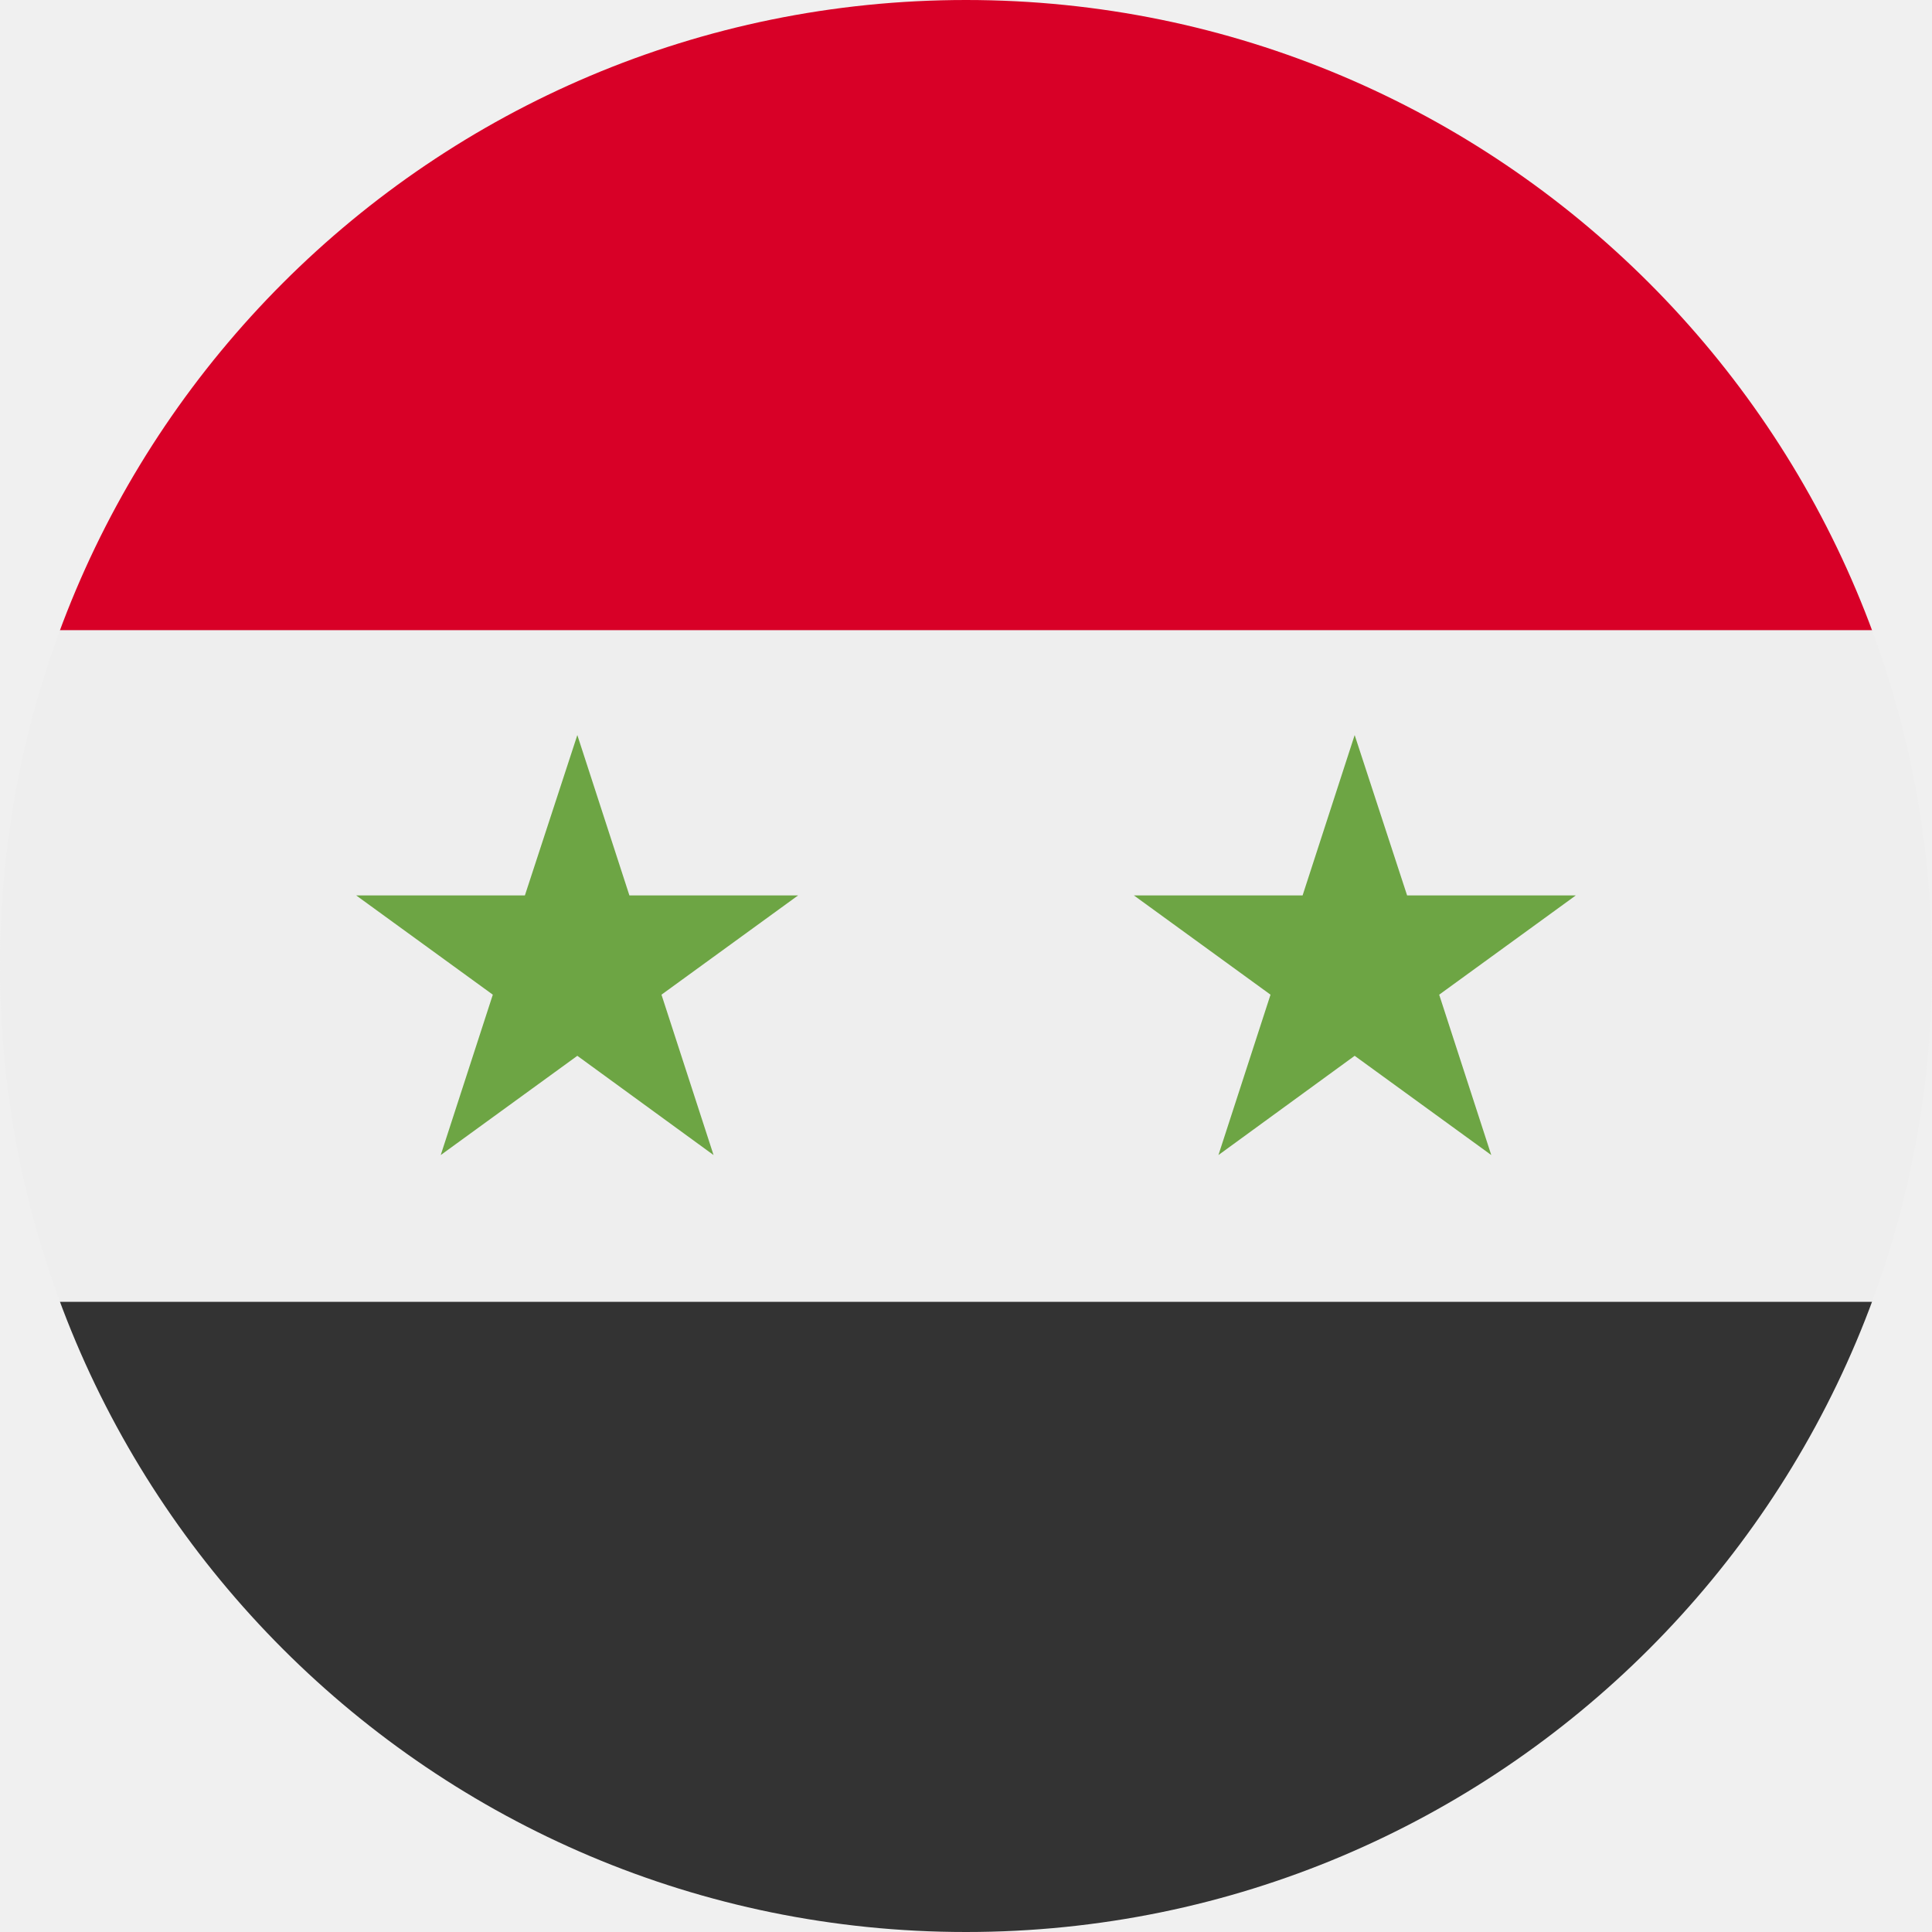
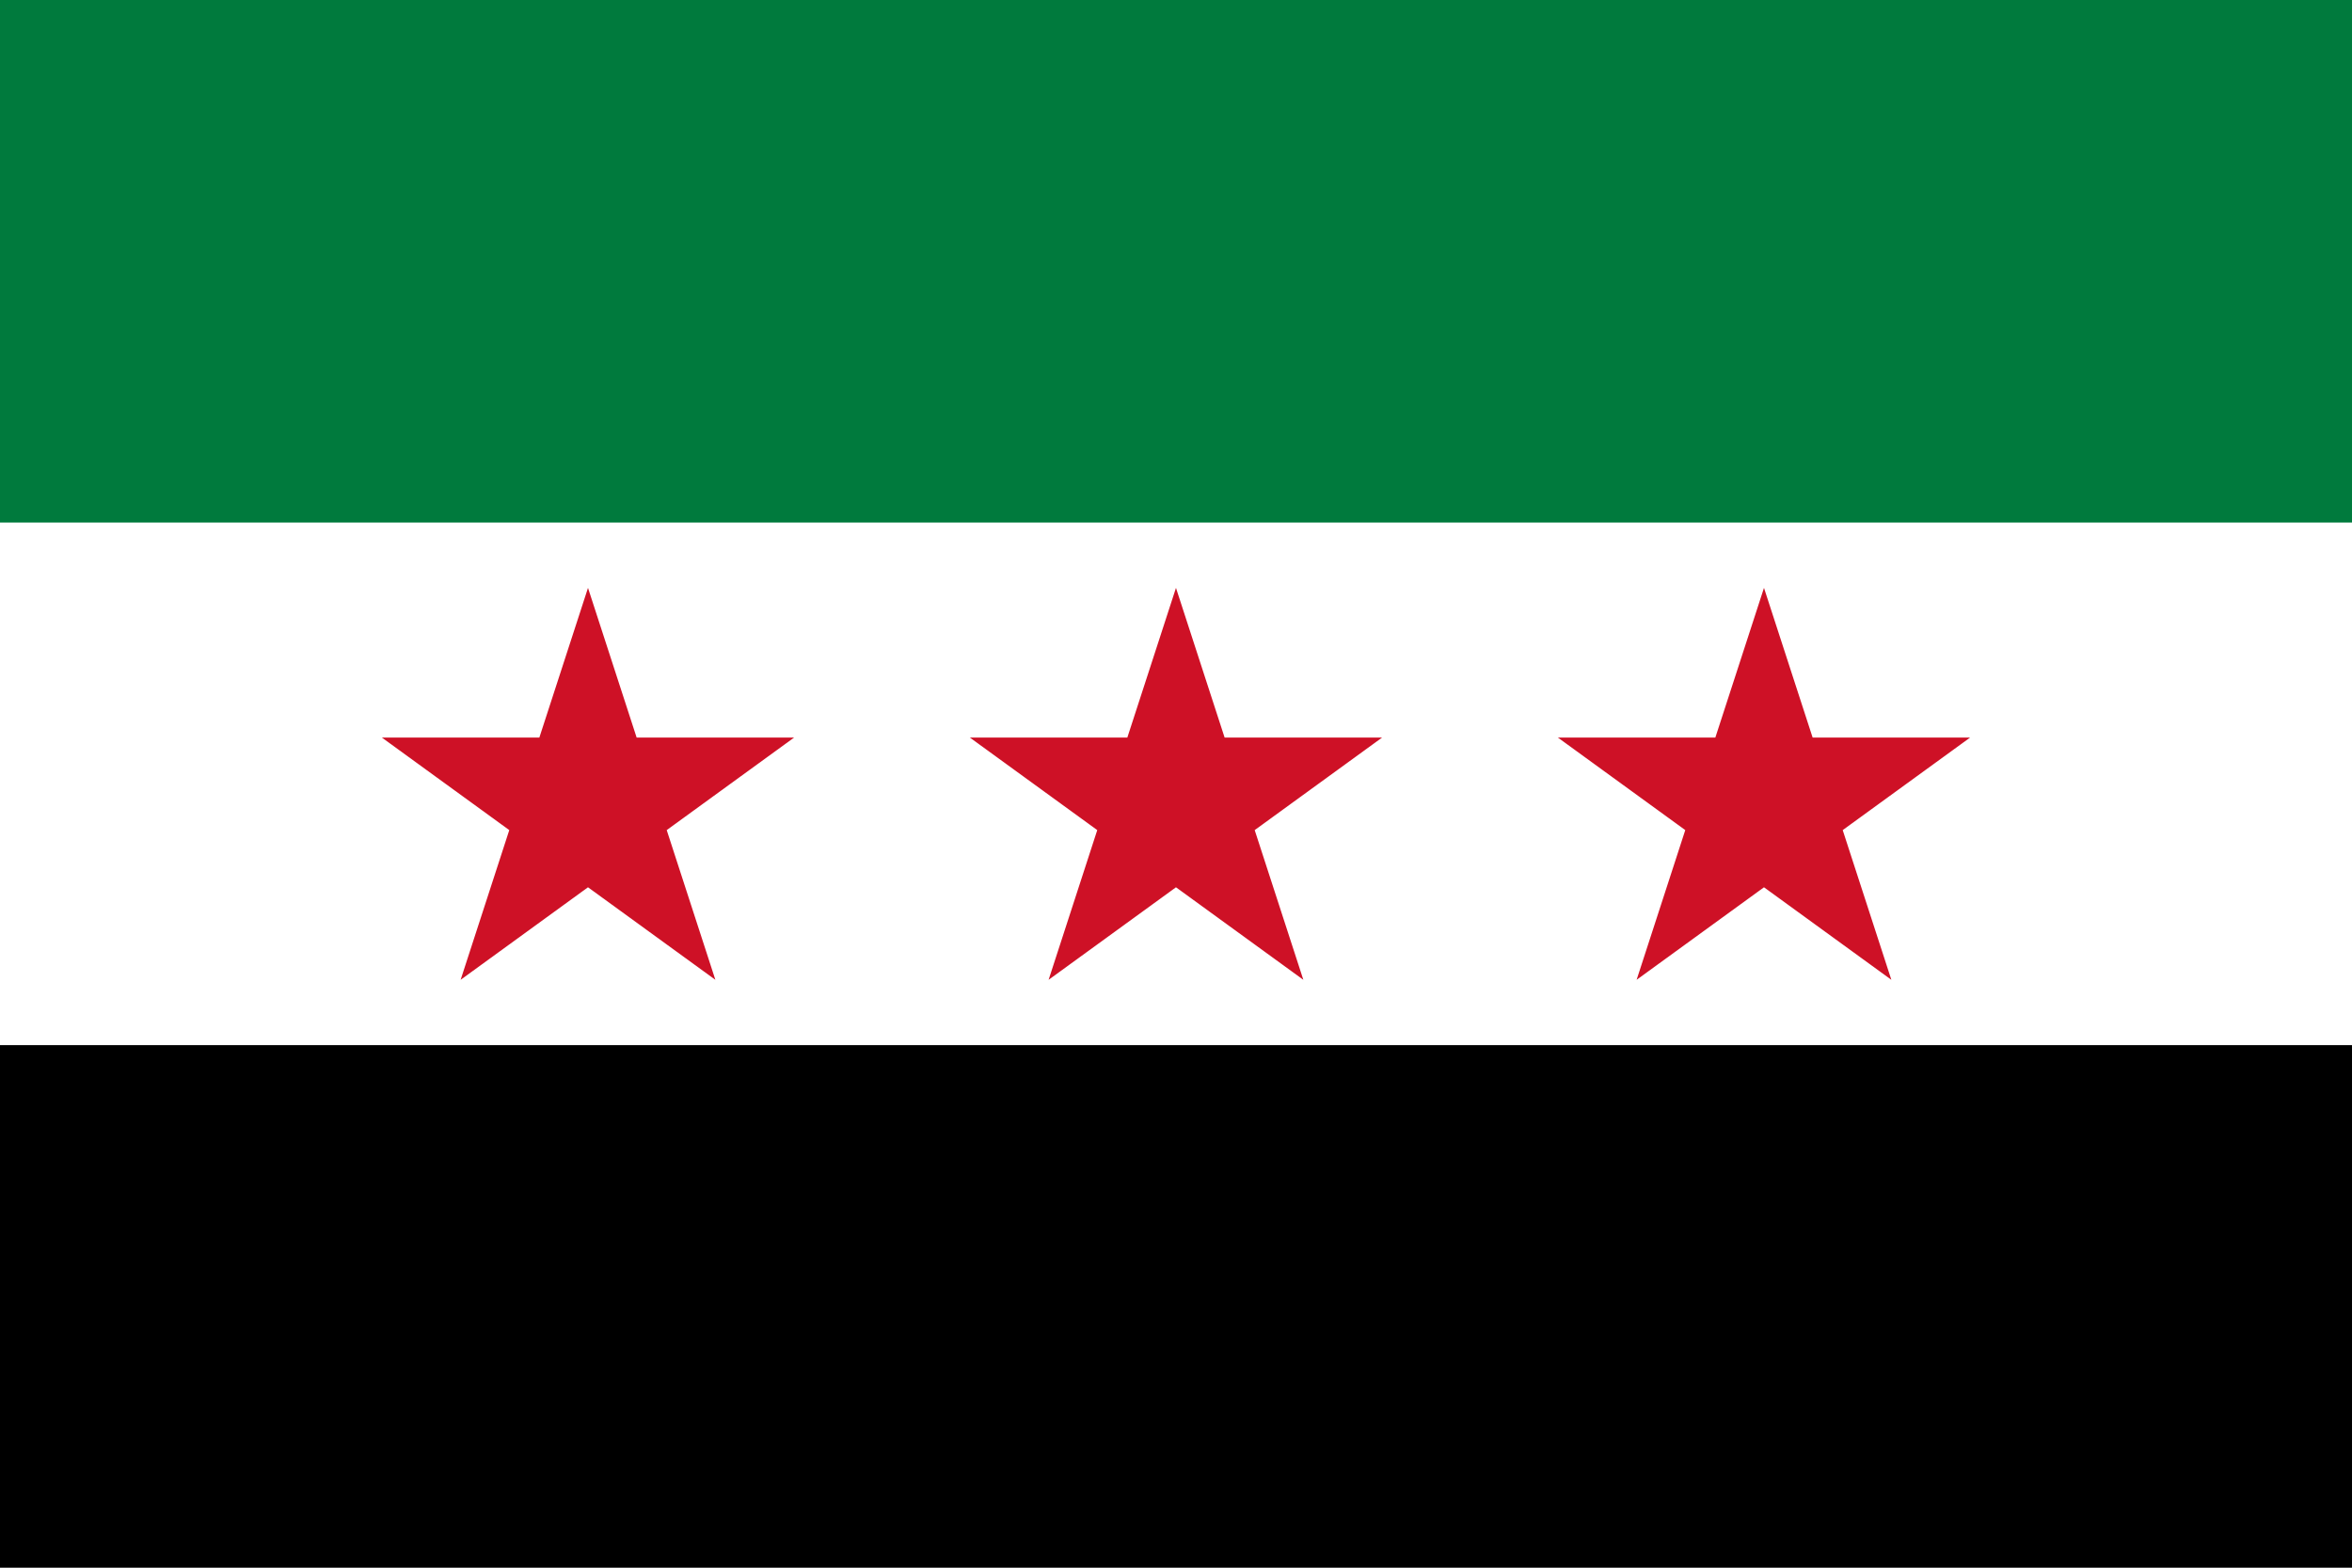
- <svg xmlns="http://www.w3.org/2000/svg" width="512" height="512" viewBox="0 0 512 512">
-   <mask id="a">
-     <circle cx="256" cy="256" r="256" fill="#fff" />
-   </mask>
-   <g mask="url(#a)">
-     <path fill="#eee" d="m0 167 253.8-19.3L512 167v178l-254.9 32.3L0 345z" />
-     <path fill="#d80027" d="M0 0h512v167H0z" />
-     <path fill="#333" d="M0 345h512v167H0z" />
-     <path fill="#6da544" d="m153 194.8 13.8 42.5h44.7l-36.2 26.3 13.8 42.5-36.1-26.3-36.2 26.3 13.8-42.5-36.2-26.3h44.7zm206 0 13.9 42.5h44.7l-36.2 26.3 13.8 42.5-36.2-26.3-36.1 26.3 13.8-42.5-36.2-26.3h44.7z" />
-   </g>
+ <svg xmlns="http://www.w3.org/2000/svg" width="900" height="600" version="1.1">
+   <path d="M0 0h900v600H0z" />
+   <path d="M0 0h900v400H0z" fill="#fff" />
+   <path d="M0 0h900v200H0z" fill="#007a3d" />
+   <path d="m176.26 375 48.738-150 48.738 150-127.6-92.705h157.72m322.4 92.705 48.738-150 48.738 150-127.6-92.705h157.72m-352.6 92.705 48.738-150 48.738 150-127.6-92.705h157.72" fill="#ce1126" />
</svg>
